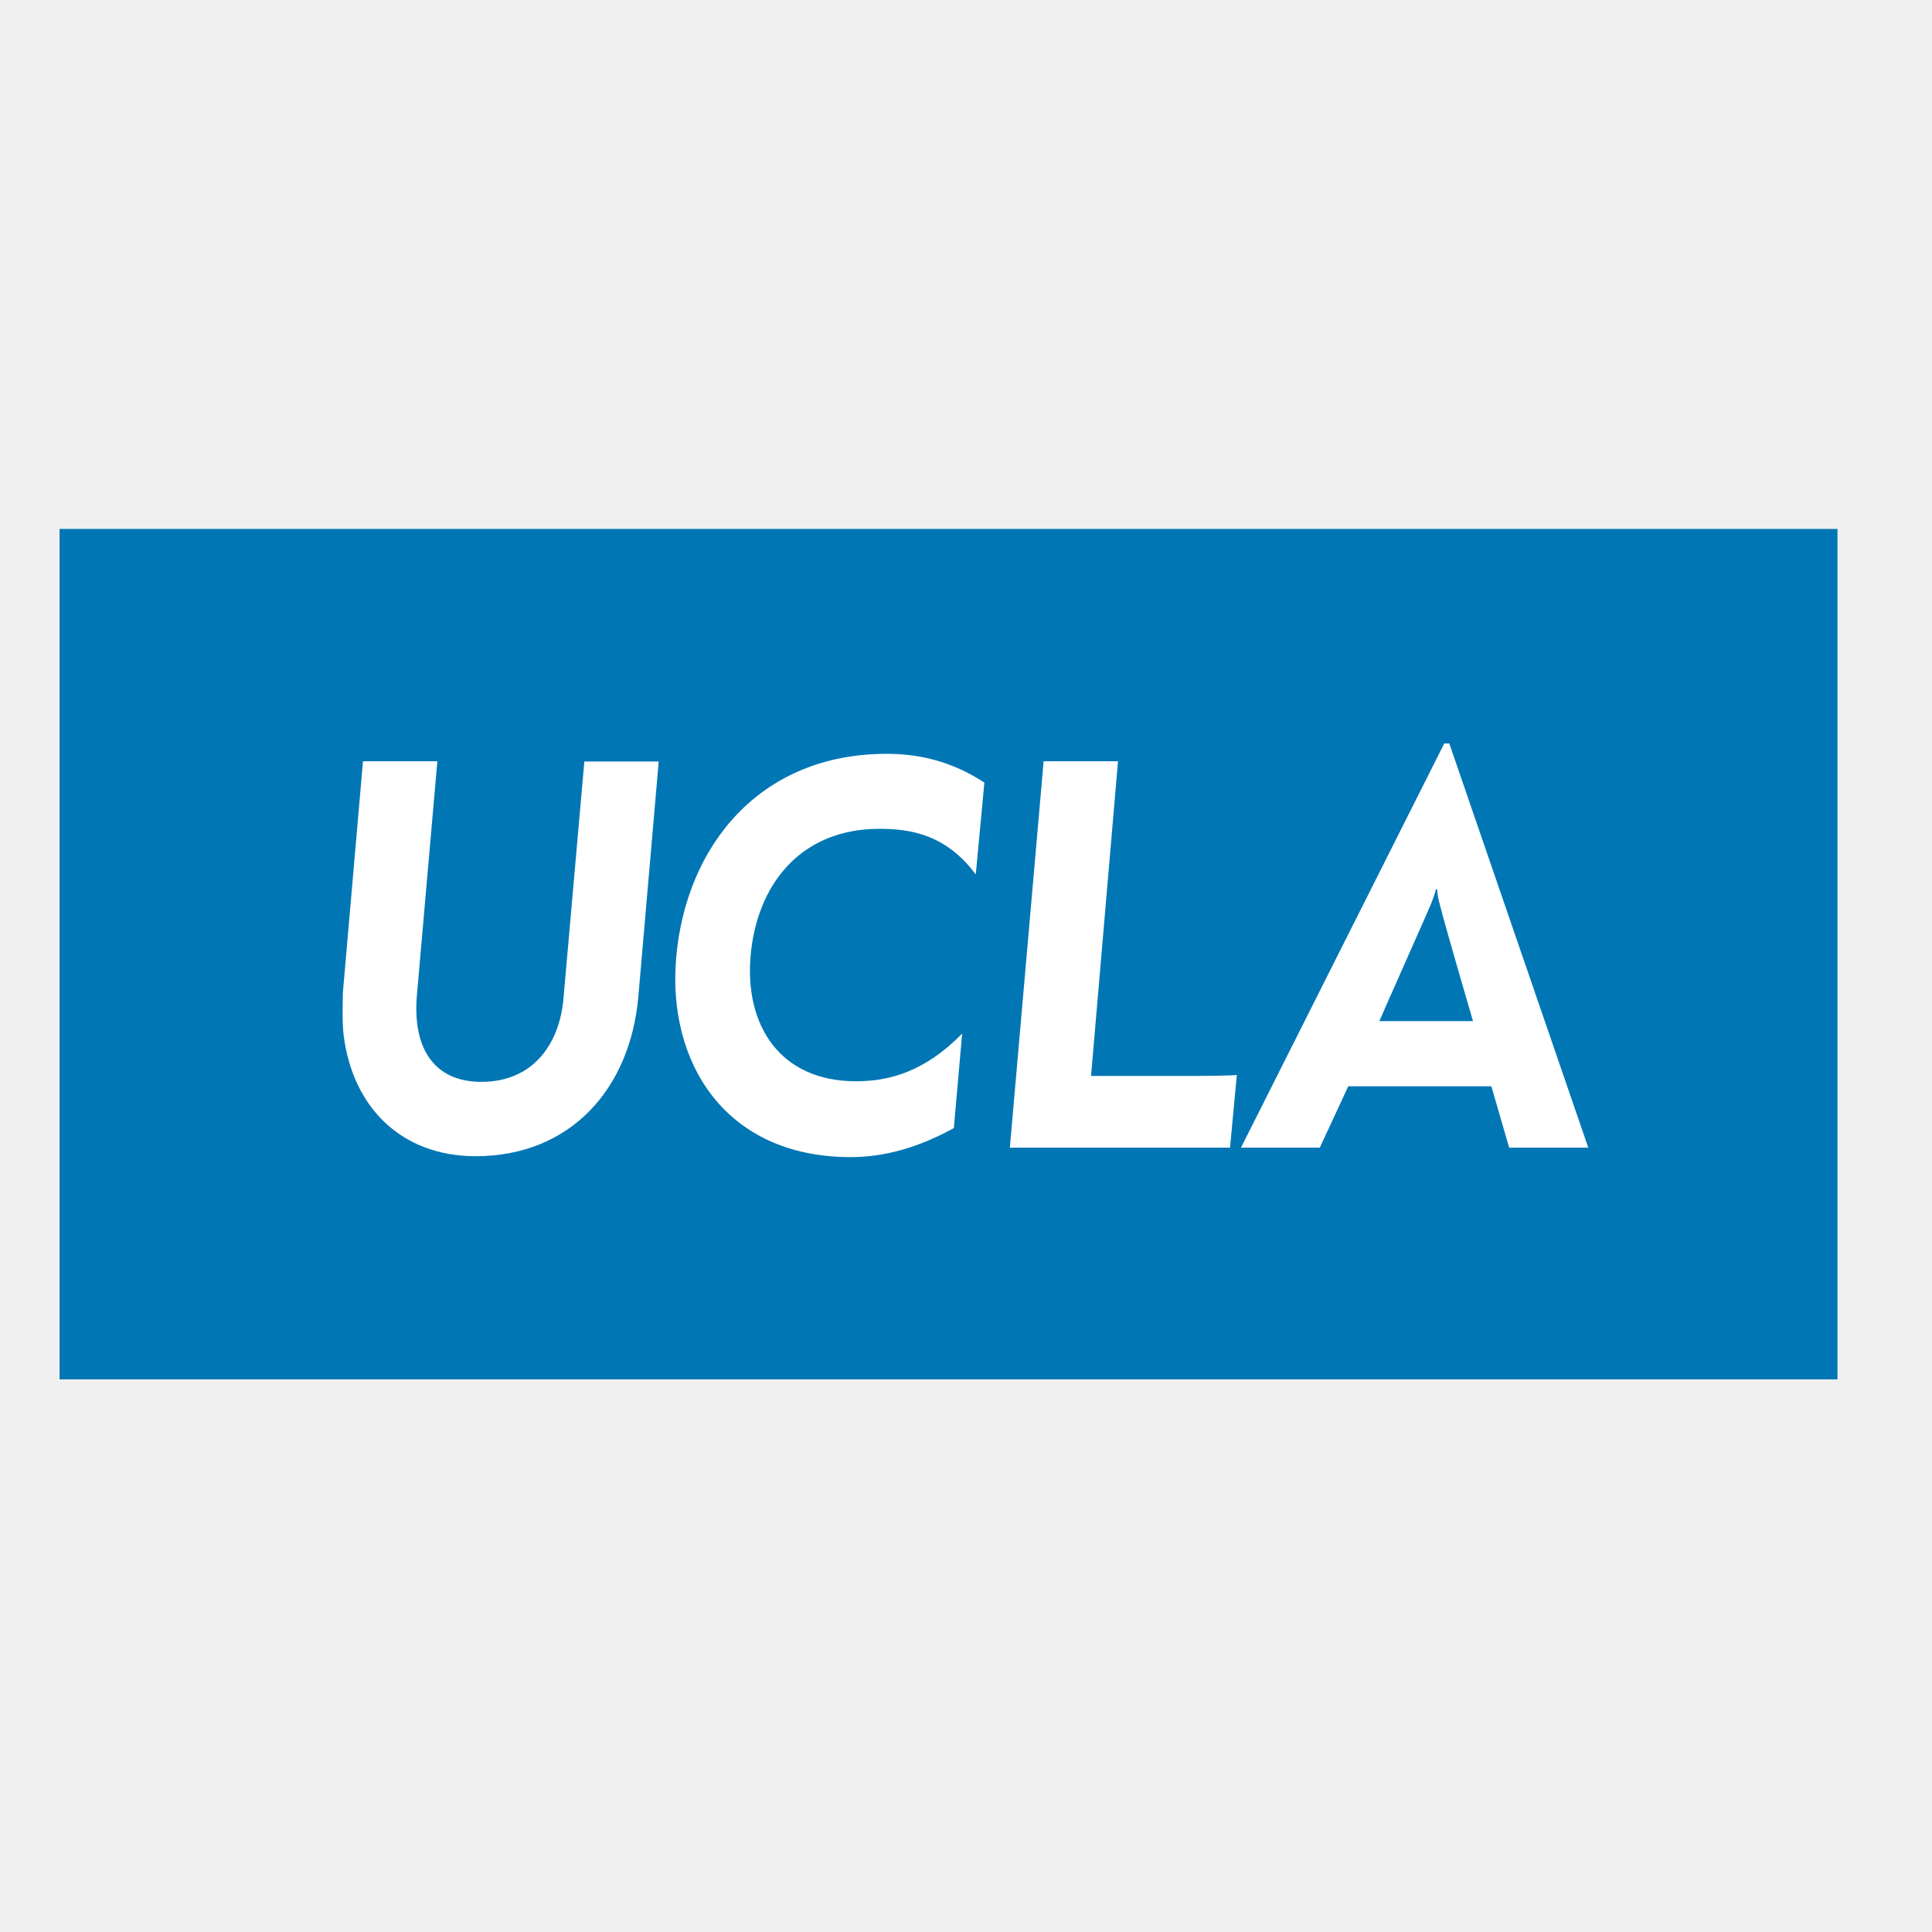
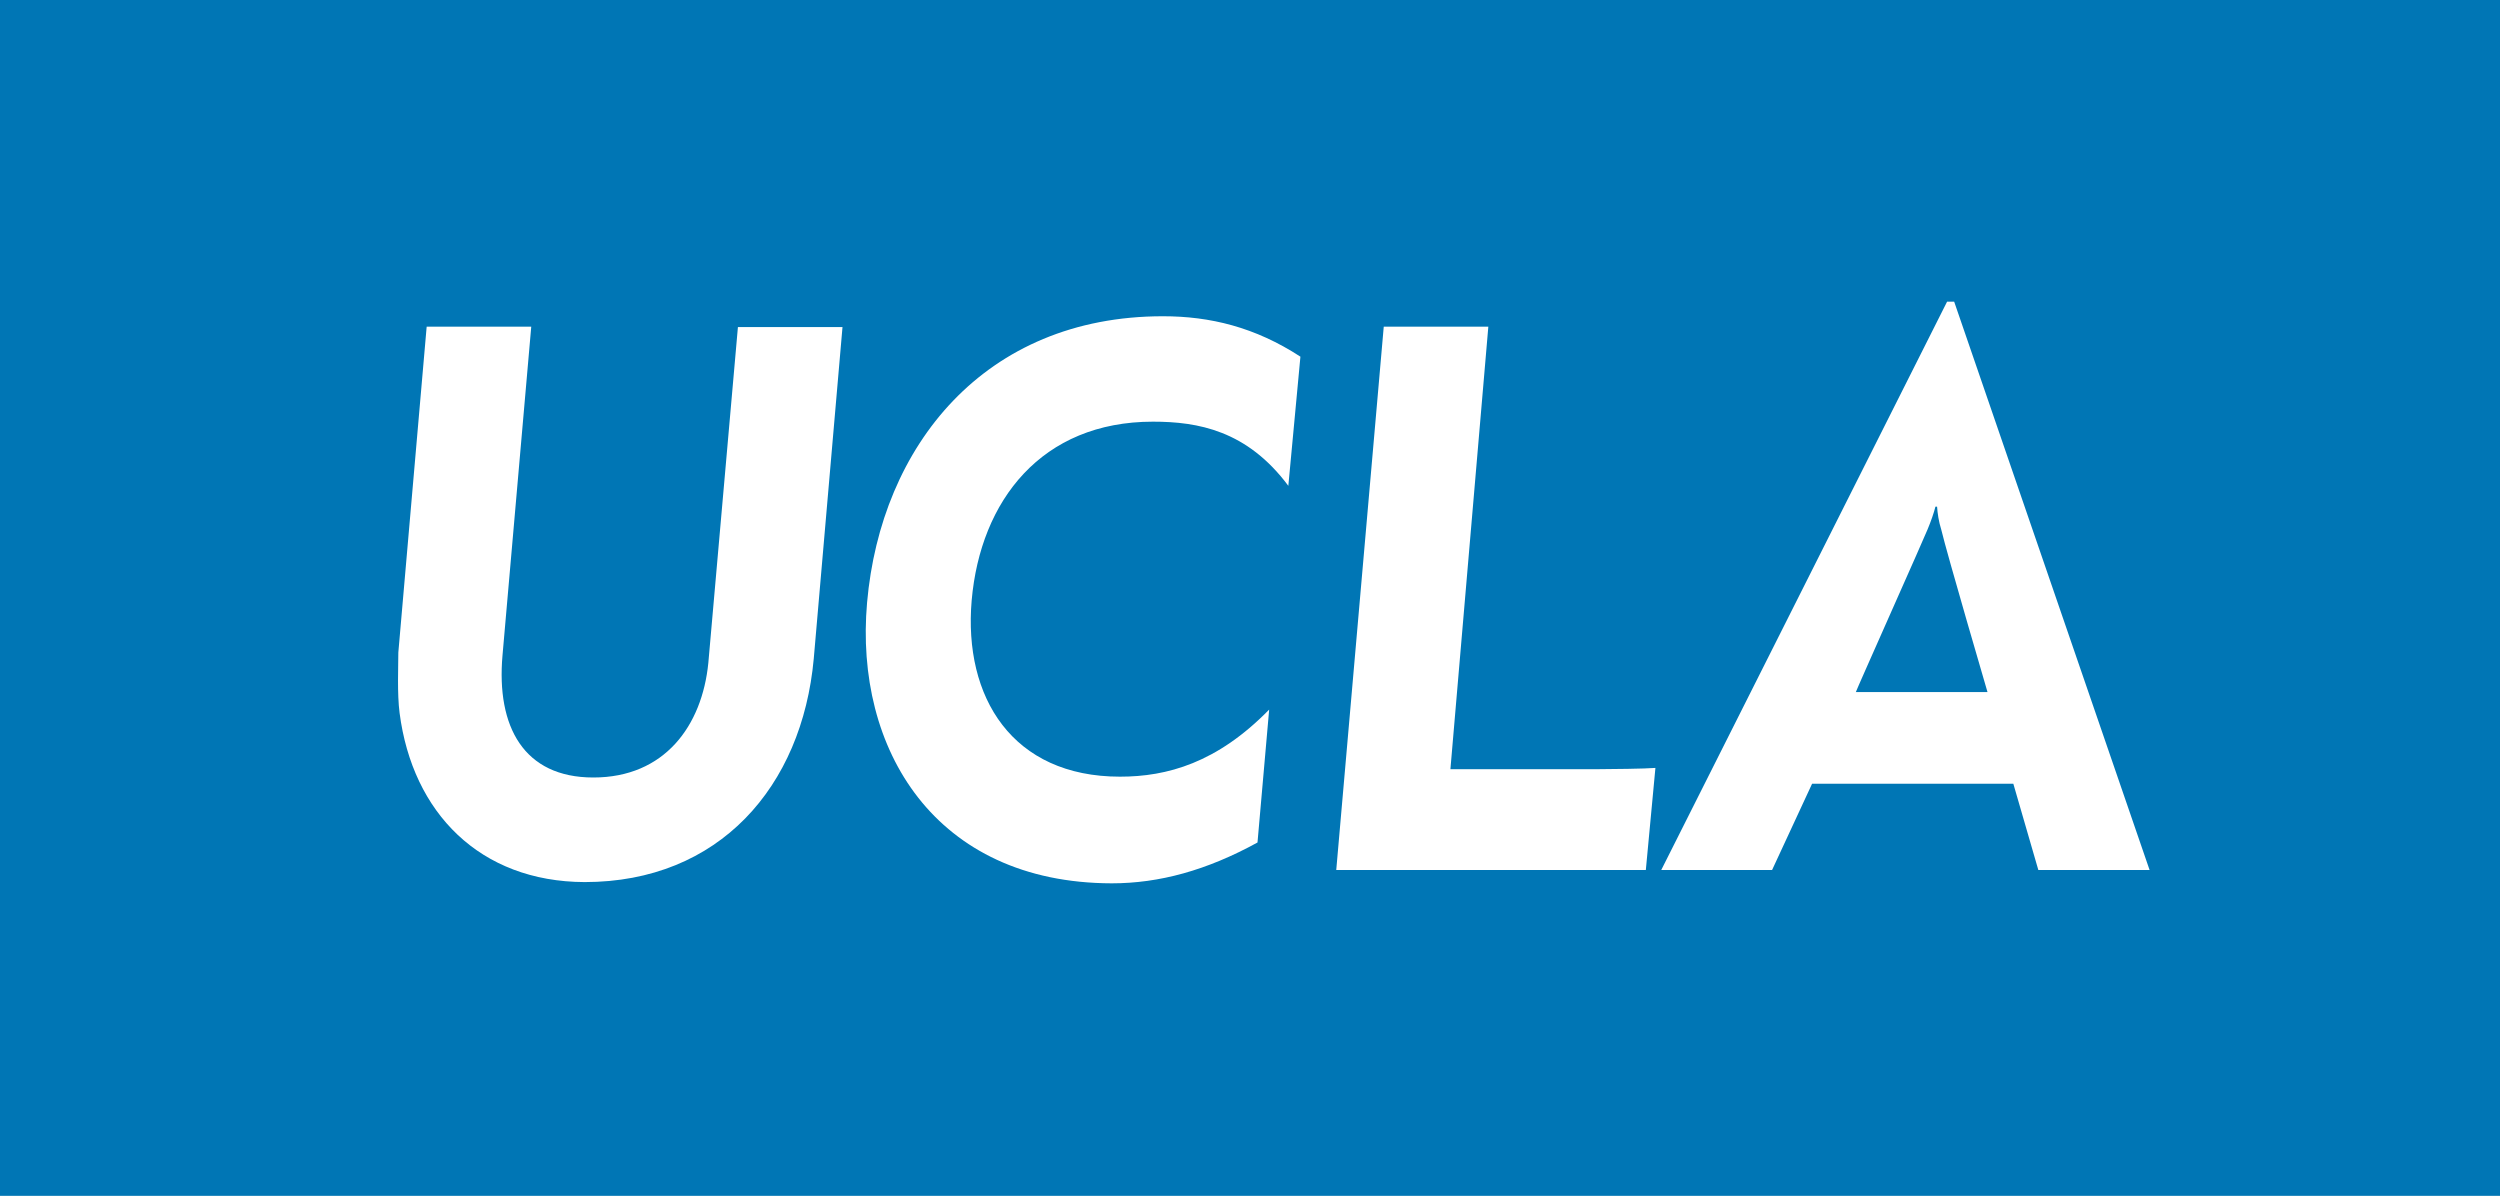
- <svg xmlns="http://www.w3.org/2000/svg" version="1.1" id="layer" x="0px" y="0px" viewBox="0 0 652 652" style="enable-background:new 0 0 652 652;" xml:space="preserve">
-   <style type="text/css">
+ <svg xmlns="http://www.w3.org/2000/svg" version="1.1" id="layer" x="0px" y="0px" viewBox="0 0 600 287" xml:space="preserve" width="600" height="287">
+   <defs id="defs17" />
+   <style type="text/css" id="style2">
	.st0{fill:#0076B5;}
	.st1{fill:#FFFFFF;}
</style>
-   <rect x="20.1" y="178.5" class="st0" width="600" height="287" />
-   <path class="st1" d="M116,349.6c-0.6-4.6-0.3-11.2-0.3-14.5l6.8-78.2h25.1l-6.9,78.9c-1.5,17.1,5.1,29.3,21.8,29.3  c17.1,0,26.1-12.4,27.6-27.5l7.1-80.6h25.1l-6.9,79.6c-2.8,30.7-22.7,53.6-55,53.6C135.3,390.1,119.1,373.6,116,349.6" />
-   <path class="st1" d="M228.2,323.1c3.3-37.5,28.1-68.7,71-68.7c11.3,0,22.1,2.6,33,9.7l-2.9,31c-9.9-13.3-21.7-15.4-32.5-15.4  c-26.7,0-41.4,18.9-43.5,42.9c-2,23.3,9.8,42.3,35.6,42.3c11.3,0,23.3-3.3,35.8-16.1l-2.8,31.9c-12.2,6.7-23.6,9.8-35,9.8  C244.5,390.4,225.1,358.3,228.2,323.1" />
-   <path class="st1" d="M352.2,256.9h25.1l-9.1,106.2H404c2.5,0,11.1-0.1,13.4-0.3c-0.1,1.3-2.3,24.5-2.3,24.5h-74.3L352.2,256.9z" />
-   <path class="st1" d="M482.7,305.6c0.8-1.9,1.6-4.2,1.9-5.5c0,0,0.4,0,0.4,0c0.1,1.6,0.4,3.6,1,5.5c1.4,5.9,11.1,39,11.1,39h-31.6  C465.4,344.6,482.4,306.5,482.7,305.6 M489.1,250.9l-1.7,0l-68.6,136.4h26.6l9.6-20.7h48.3l6,20.7H536L489.1,250.9z" />
+   <rect x="0" y="0" class="st0" width="600" height="287" id="rect4" />
+   <path class="st1" d="m 95.9,171.1 c -0.6,-4.6 -0.3,-11.2 -0.3,-14.5 l 6.8,-78.2 h 25.1 l -6.9,78.9 c -1.5,17.1 5.1,29.3 21.8,29.3 17.1,0 26.1,-12.4 27.6,-27.5 l 7.1,-80.6 h 25.1 l -6.9,79.6 c -2.8,30.7 -22.7,53.6 -55,53.6 C 115.2,211.6 99,195.1 95.9,171.1" id="path6" />
+   <path class="st1" d="m 208.1,144.6 c 3.3,-37.5 28.1,-68.7 71,-68.7 11.3,0 22.1,2.6 33,9.7 l -2.9,31 c -9.9,-13.3 -21.7,-15.4 -32.5,-15.4 -26.7,0 -41.4,18.9 -43.5,42.9 -2,23.3 9.8,42.3 35.6,42.3 11.3,0 23.3,-3.3 35.8,-16.1 l -2.8,31.9 c -12.2,6.7 -23.6,9.8 -35,9.8 -42.4,-0.1 -61.8,-32.2 -58.7,-67.4" id="path8" />
+   <path class="st1" d="m 332.1,78.4 h 25.1 l -9.1,106.2 h 35.8 c 2.5,0 11.1,-0.1 13.4,-0.3 -0.1,1.3 -2.3,24.5 -2.3,24.5 h -74.3 z" id="path10" />
+   <path class="st1" d="m 462.6,127.1 c 0.8,-1.9 1.6,-4.2 1.9,-5.5 0,0 0.4,0 0.4,0 0.1,1.6 0.4,3.6 1,5.5 1.4,5.9 11.1,39 11.1,39 h -31.6 c -0.1,0 16.9,-38.1 17.2,-39 M 469,72.4 h -1.7 l -68.6,136.4 h 26.6 l 9.6,-20.7 h 48.3 l 6,20.7 h 26.7 z" id="path12" />
</svg>
